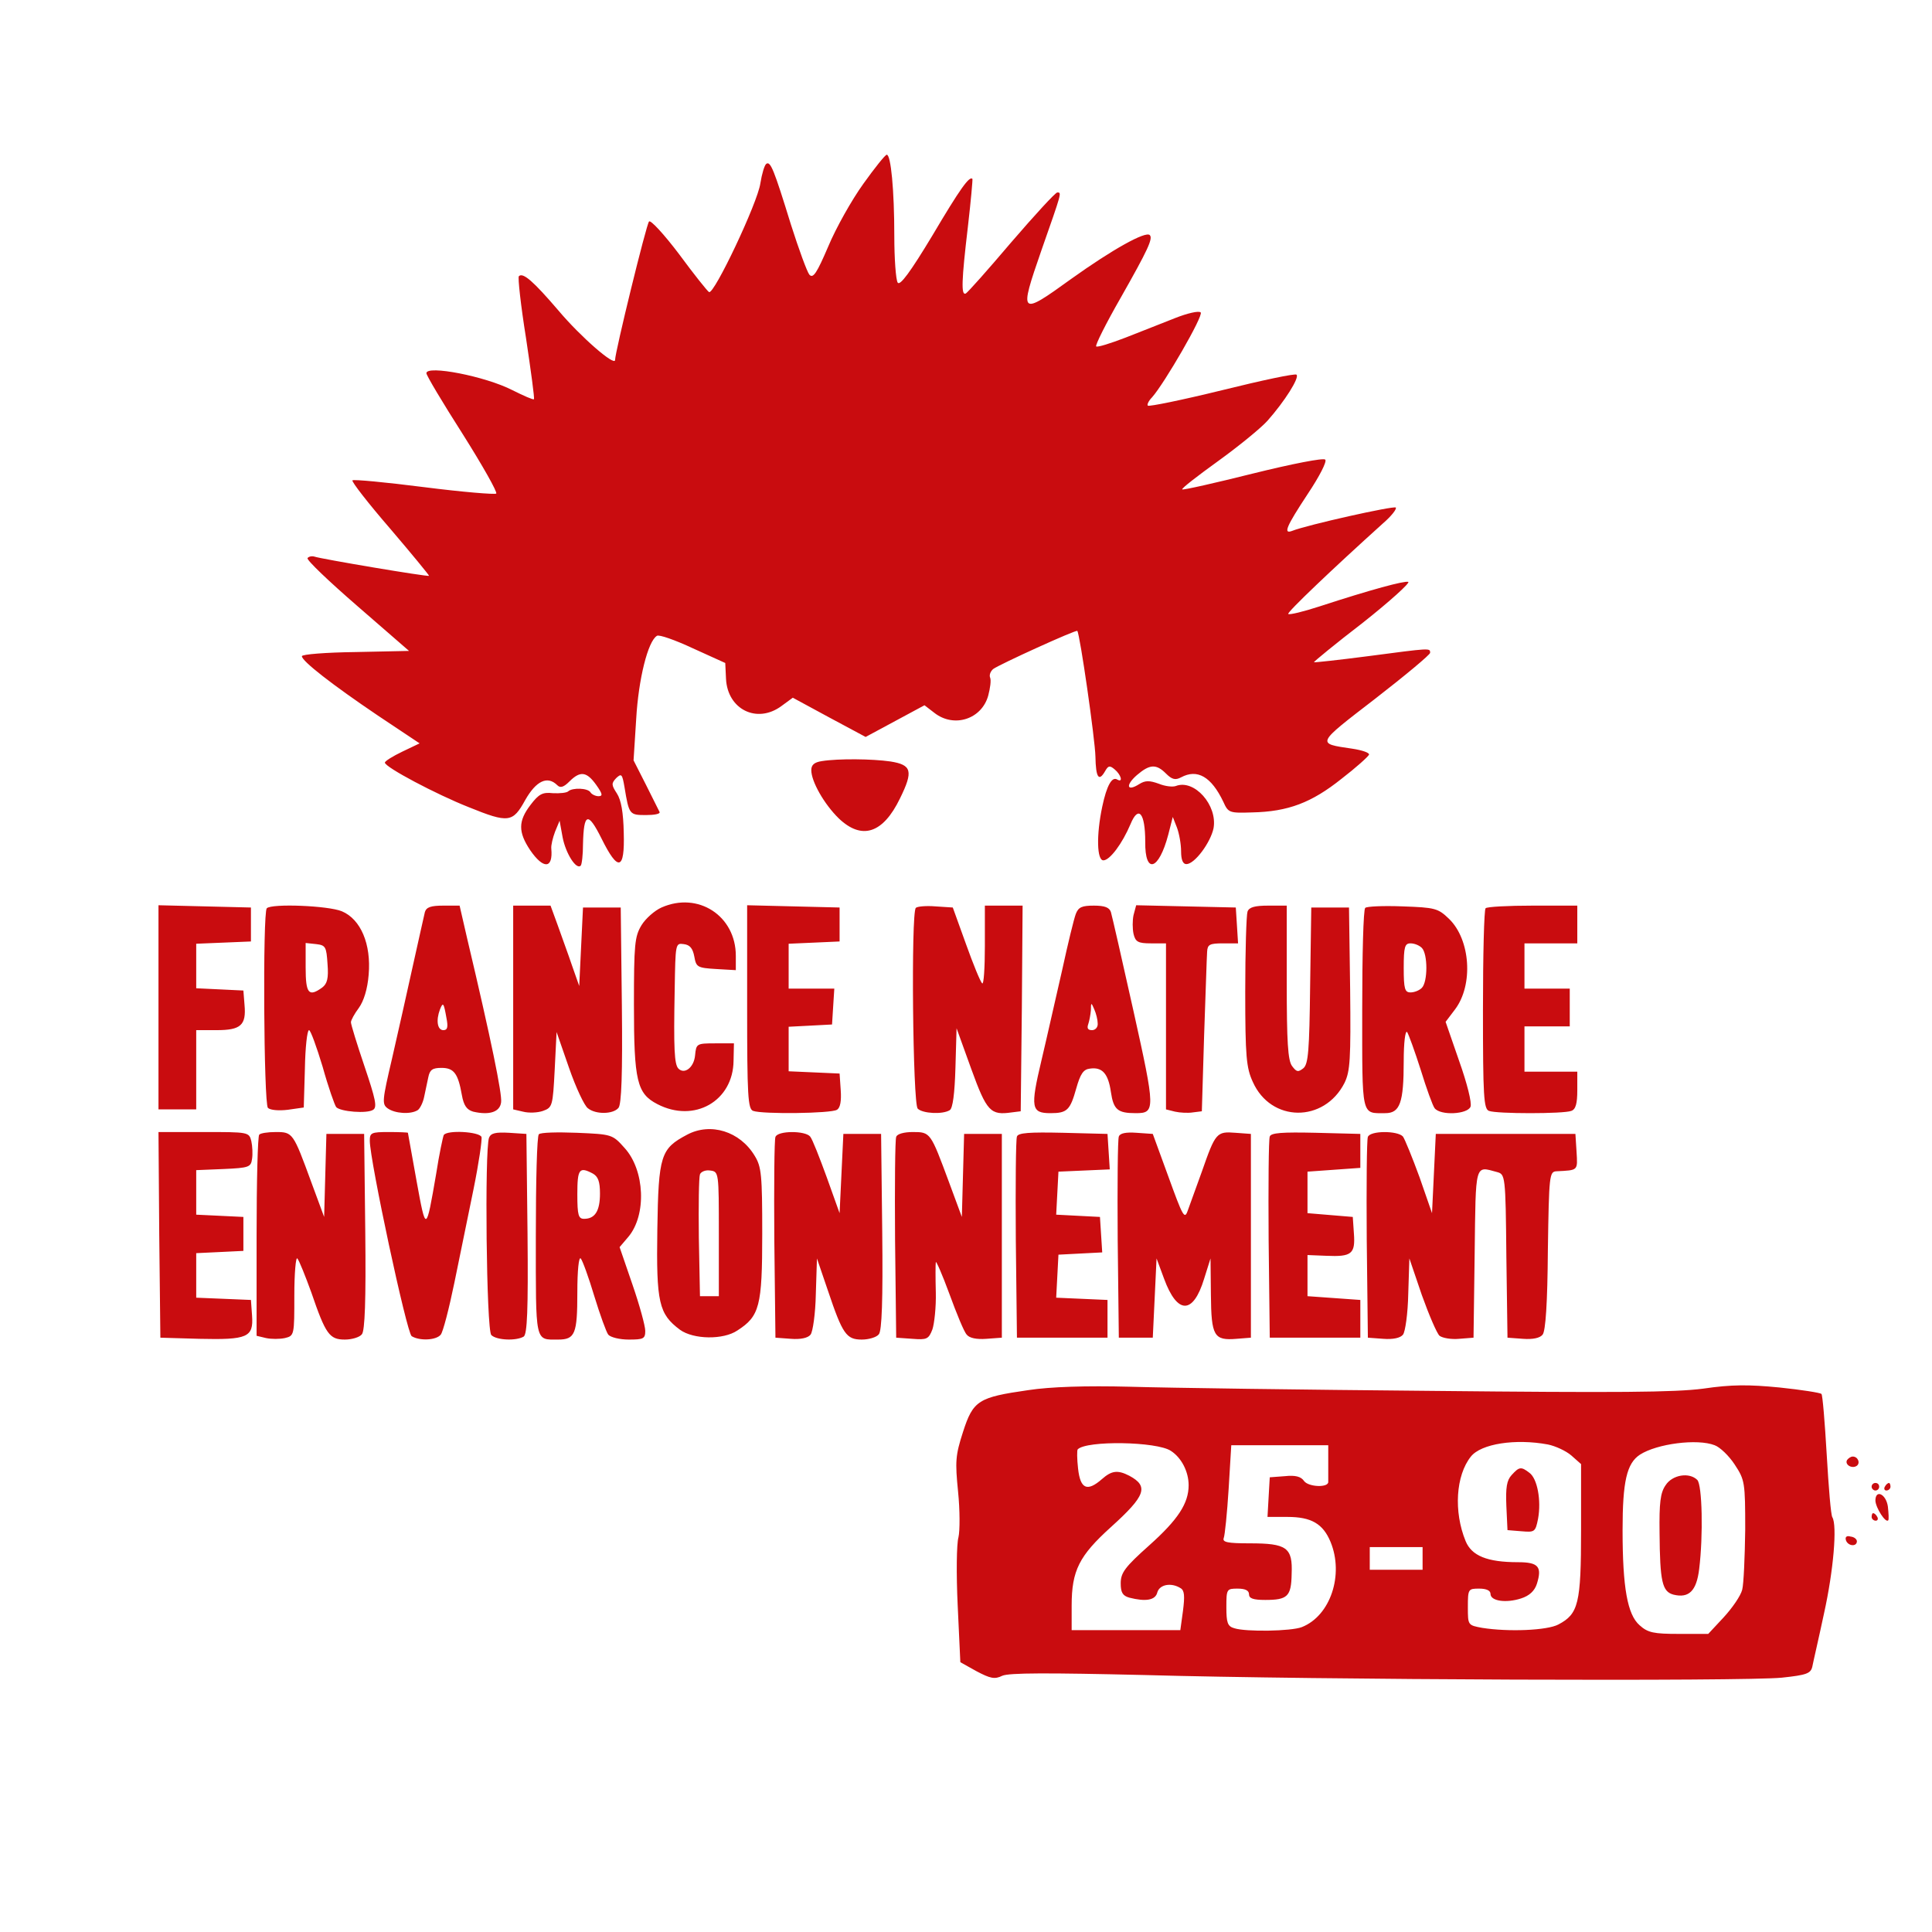
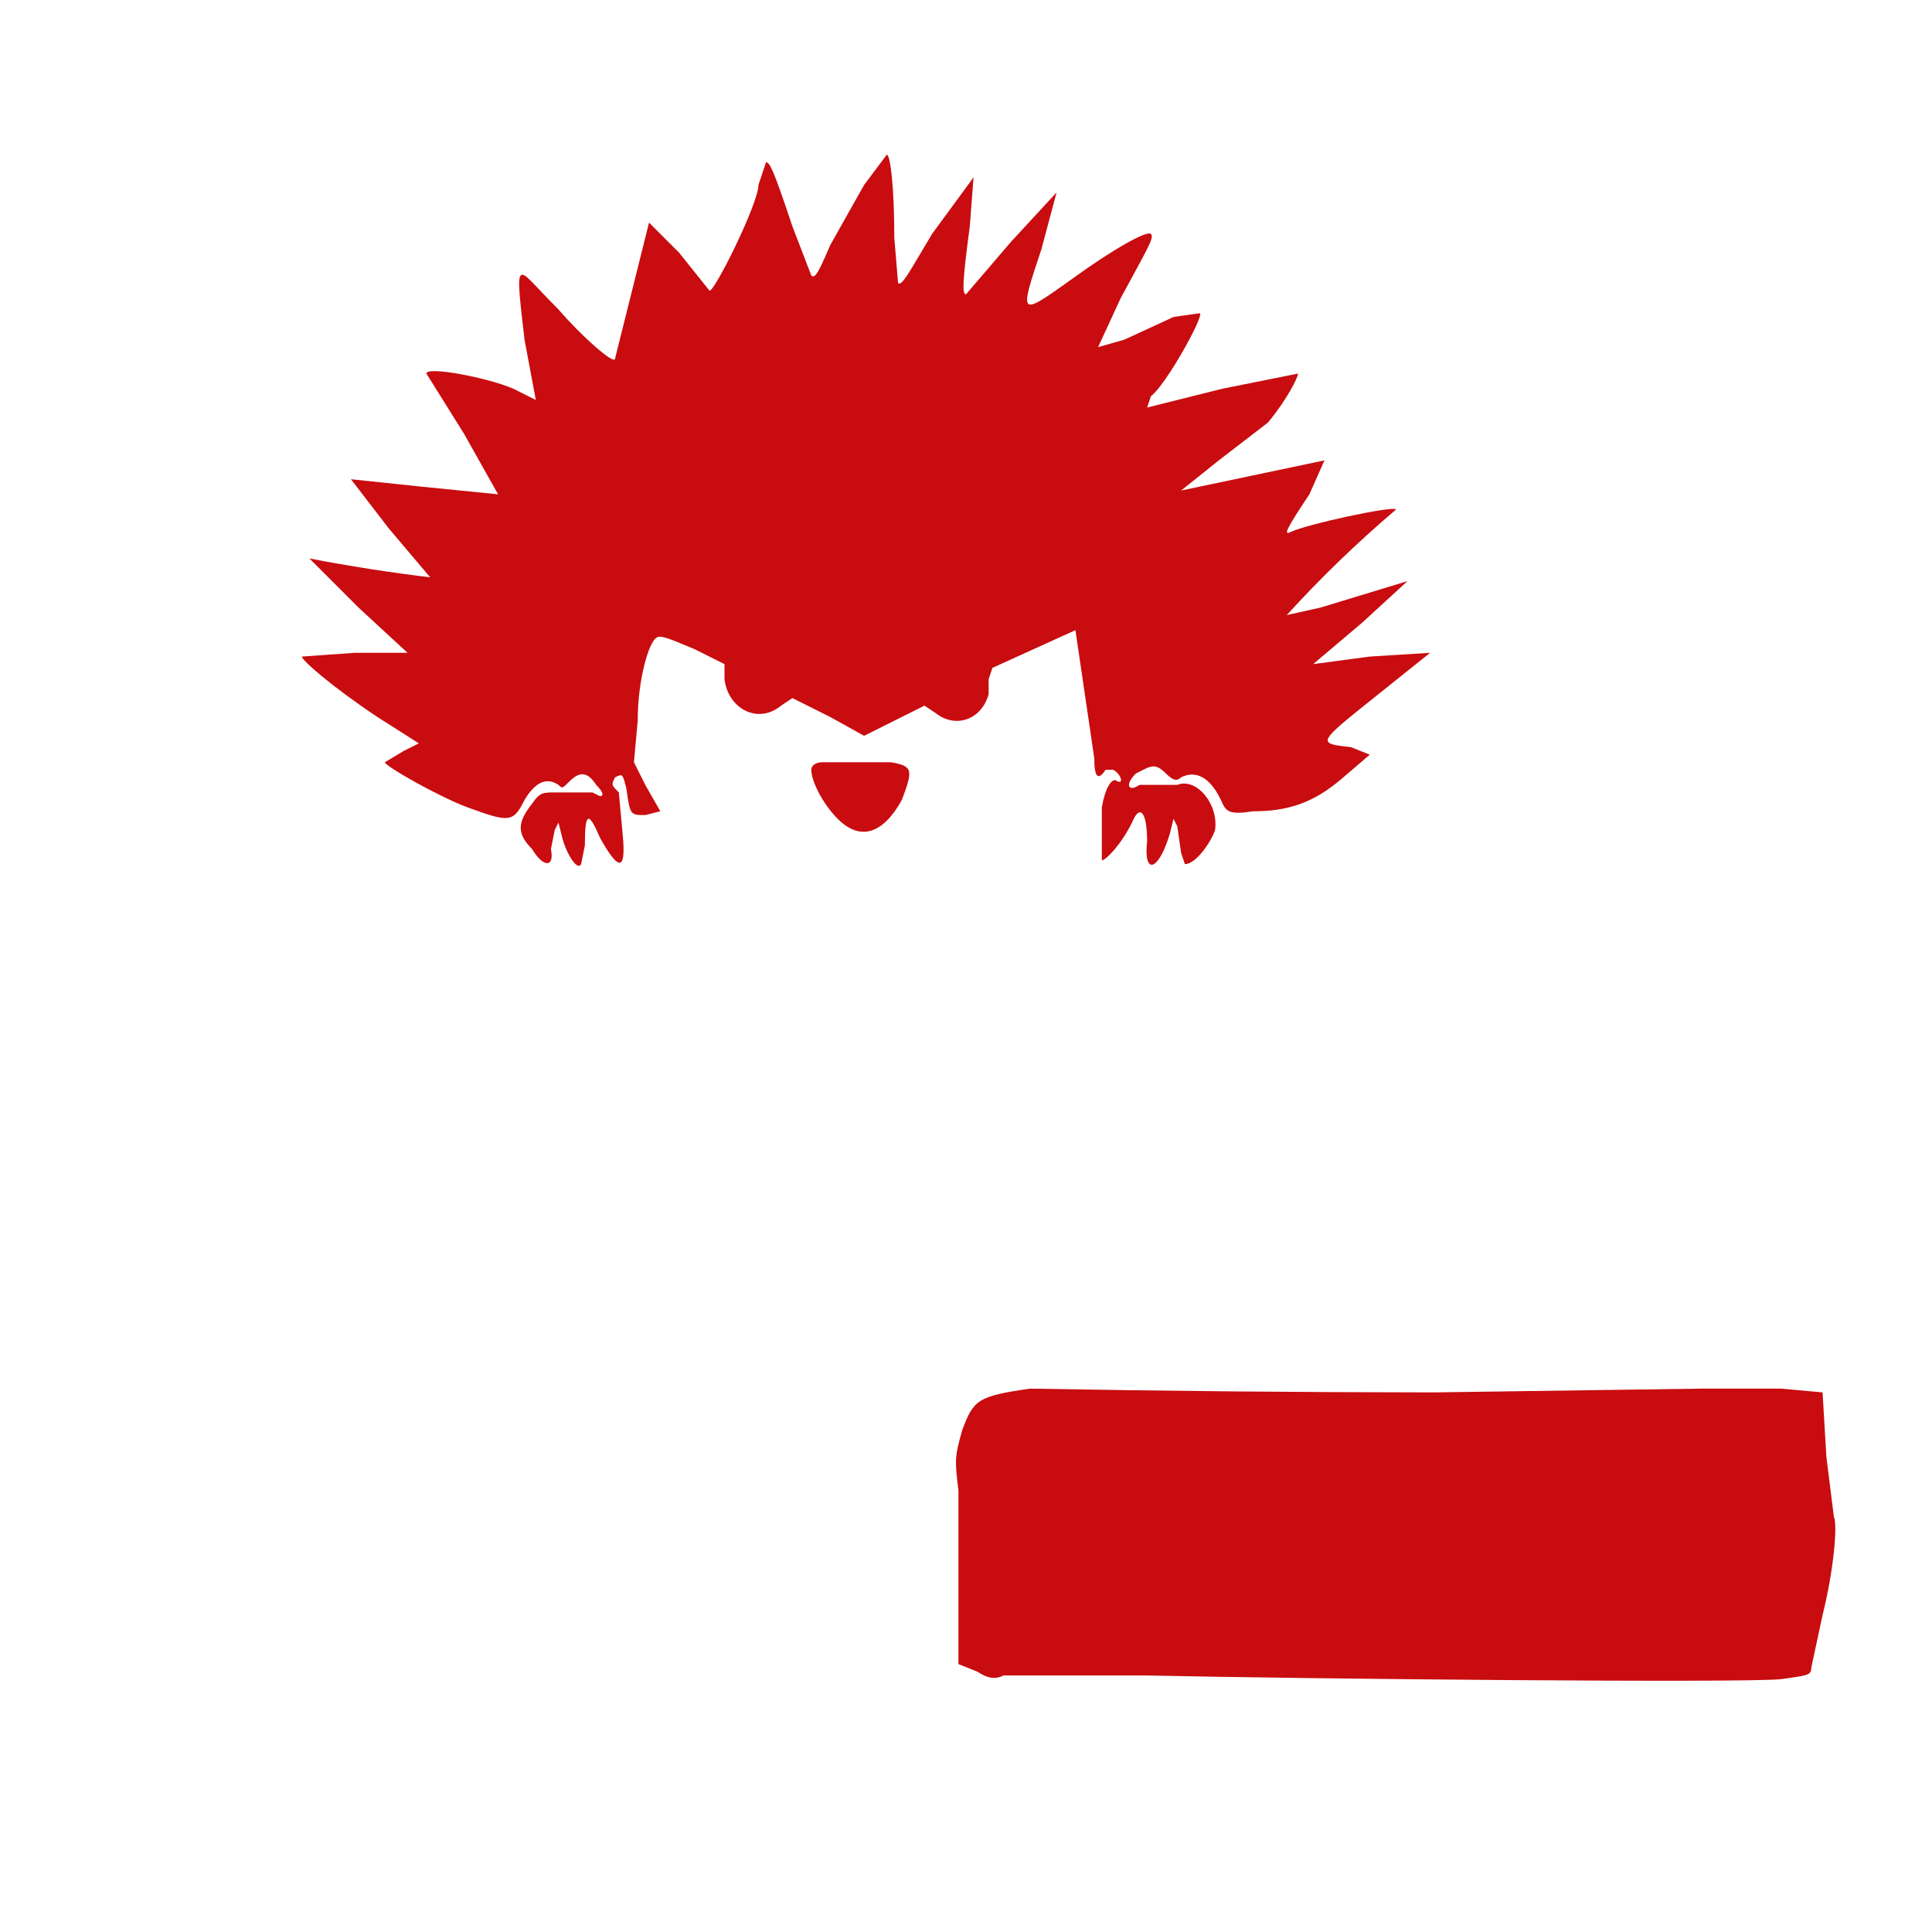
- <svg xmlns="http://www.w3.org/2000/svg" version="1" viewBox="0 0 512 512">
-   <defs>
-     <style>.red{fill:#c90c0f}</style>
+ <svg xmlns="http://www.w3.org/2000/svg" id="svg203" version="1" viewBox="0 0 512 512">
+   <defs id="defs195">
+     <style id="style193">.red{fill:#c90c0f}</style>
  </defs>
-   <path class="red" d="M228.8 48.7c-3.1 4.3-7.3 11.8-9.3 16.6-3 7-4 8.6-5 7.5-.6-.7-2.8-6.7-4.9-13.3-4.5-14.6-5.4-16.8-6.5-16.1-.5.3-1.2 2.7-1.6 5.2-.7 5.1-12.3 29.6-13.6 28.8-.4-.2-4-4.7-7.9-10-4-5.3-7.6-9.2-8-8.7-.7.7-9 34.6-9 36.7 0 1.8-9.1-6.1-15-13.1-6.6-7.7-9.4-10.2-10.5-9.1-.3.3.5 7.7 1.9 16.4 1.3 8.7 2.3 16 2.1 16.2-.2.2-2.7-.9-5.7-2.4-7.2-3.7-22.8-6.7-22.8-4.5 0 .6 4.3 7.8 9.6 16.1 5.3 8.4 9.3 15.5 8.9 15.8-.3.3-8.9-.4-19.1-1.7-10.2-1.3-18.7-2.1-19-1.8-.3.3 4.2 6.1 10 12.8 5.8 6.8 10.4 12.4 10.3 12.5-.3.3-28.8-4.5-30.4-5.1-.7-.2-1.5 0-1.8.4-.3.5 5.7 6.2 13.2 12.7l13.7 11.9-14.2.3c-7.8.1-14.2.6-14.2 1.1 0 1.3 8.1 7.6 20.1 15.7l11.1 7.4-4.6 2.2c-2.5 1.2-4.6 2.5-4.6 2.9 0 1.2 13.6 8.4 22.2 11.8 10.6 4.3 11.7 4.1 15-1.9 2.9-5.1 5.9-6.5 8.5-3.9.8.8 1.7.5 3.2-1 2.9-2.9 4.6-2.6 7.1.9 1.7 2.4 1.8 3 .6 3-.8 0-1.8-.5-2.1-1-.7-1.2-4.8-1.3-5.9-.3-.4.4-2.2.6-4.1.5-2.7-.3-3.7.2-5.9 3.1-3.3 4.3-3.3 7.2-.1 12 3.5 5.1 6.1 5 5.6-.4-.1-.9.4-2.9 1-4.5l1.2-2.9.8 4.4c.8 4.2 3.6 8.7 4.8 7.5.3-.3.6-2.9.6-5.7.2-8.3 1.3-8.7 4.9-1.5 4.4 8.9 6.2 8.5 5.9-1.5-.1-5.4-.7-8.7-1.8-10.4-1.5-2.3-1.5-2.7-.2-4.1 1.4-1.3 1.6-1.1 2.2 2.4 1.2 7.3 1.3 7.4 5.7 7.4 2.2 0 3.8-.3 3.6-.8l-3.6-7.2-3.3-6.5.7-11c.6-10.5 3.1-20.6 5.5-22 .5-.4 4.8 1.1 9.5 3.3l8.6 3.9.2 4.2c.4 8.1 8.2 12 14.7 7.2l3-2.2 9.6 5.2 9.7 5.2 7.8-4.2 7.8-4.2 2.6 2c5.2 4.1 12.6 1.7 14.3-4.6.5-1.9.8-4 .5-4.7-.3-.7.1-1.7.8-2.3 1.6-1.2 22-10.5 22.3-10.1.7.9 4.7 28.7 4.8 33.3.1 5.6.9 6.8 2.6 3.8.8-1.4 1.2-1.5 2.5-.4 1.7 1.4 2.3 3.6.7 2.7-1.4-.9-2.8 1.5-4 7.2-1.6 7.6-1.4 14.2.3 14.2s5-4.4 7.2-9.6c2.1-5.1 3.9-3 3.9 4.7-.1 8.7 3.6 7.6 6.1-1.9l1.2-4.7 1.1 2.8c.6 1.6 1.1 4.4 1.1 6.3 0 2.3.5 3.4 1.4 3.4 2.2 0 6.4-5.7 7.2-9.5 1.1-6.1-5.1-13.1-10-11.2-.8.3-2.8.1-4.5-.6-2.5-.9-3.6-.9-5.2.1-3.3 2.1-3.7.3-.6-2.4 3.4-2.9 5.1-3 7.7-.4 1.6 1.6 2.5 1.8 4 1 4.3-2.3 8-.2 11.2 6.5 1.3 2.9 1.6 3 7.6 2.8 9.6-.2 15.8-2.6 23.7-8.9 3.9-3 7.1-5.9 7.3-6.4.2-.5-1.8-1.2-4.5-1.6-9.5-1.4-9.6-1.1 6.1-13.2 8-6.2 14.6-11.7 14.6-12.2 0-1.3.2-1.3-16.5.9-7.7 1-14.1 1.7-14.3 1.6-.1-.1 5.7-4.9 13-10.5 7.2-5.7 12.6-10.6 12-10.8-1.1-.3-9.7 2-23.5 6.5-4.3 1.4-8 2.3-8.3 2-.4-.4 11.9-12.1 25.1-24 2.2-1.9 3.7-3.8 3.4-4.2-.6-.5-23.5 4.6-27.5 6.2-2.4.9-1.5-1.2 4.1-9.7 3.2-4.8 5.2-8.7 4.7-9.2s-8.7 1.1-19.2 3.7c-10 2.5-18.4 4.4-18.7 4.2-.2-.3 4.1-3.6 9.5-7.5s11.3-8.7 13.1-10.7c4.6-5.2 8.5-11.4 7.7-12.2-.3-.4-9.2 1.5-19.7 4.1-10.6 2.6-19.4 4.4-19.7 4.1-.3-.2.2-1.3 1.1-2.2 3.3-3.7 13.7-21.7 12.9-22.5-.5-.5-3.5.2-6.8 1.5-3.2 1.3-9.2 3.6-13.2 5.2-3.9 1.5-7.4 2.6-7.7 2.3-.3-.3 2.6-6.1 6.5-12.9 7.2-12.7 8.6-15.7 7.7-16.6-1.1-1.1-9.9 3.8-20.8 11.6-13.7 9.9-13.9 9.7-7.9-7.6 5.4-15.4 5.4-15.3 4.2-15.3-.5 0-6 6-12.2 13.2-6.2 7.3-11.6 13.4-12.1 13.6-1.2.5-1.1-3.3.6-17.7.8-6.9 1.3-12.6 1.2-12.7-.8-.8-3.2 2.5-10.6 15-5.9 9.8-8.6 13.4-9.2 12.5-.5-.8-.9-6.4-.9-12.4 0-12.1-.9-21.5-2-21.5-.4 0-3.2 3.5-6.2 7.7z" />
-   <path class="red" d="M400.6 390.9c-1.3 1.4-1.6 3.3-1.4 8.2l.3 6.4 3.7.3c3.5.3 3.7.2 4.4-3.3.9-4.9-.2-10.7-2.3-12.2-2.2-1.7-2.7-1.6-4.7.6zm40.8 2.7c-1.4 2-1.7 4.7-1.6 12.6.1 13 .7 15.6 3.7 16.4 4.1 1 6.1-1 6.8-6.8 1.1-8.9.8-22.3-.5-23.6-2.1-2.1-6.6-1.4-8.4 1.4zm48.1-6.7c-.7 1.2 1.2 2.4 2.5 1.6 1.1-.7.4-2.5-1-2.5-.5 0-1.1.4-1.5.9zm6.5 7.1c0 .5.5 1 1 1 .6 0 1-.5 1-1 0-.6-.4-1-1-1-.5 0-1 .4-1 1zm3.5 0c-.3.5-.1 1 .4 1 .6 0 1.1-.5 1.1-1 0-.6-.2-1-.4-1-.3 0-.8.4-1.1 1zm-2.5 3.7c.1 1.9 2.7 6 3.4 5.2.2-.2.1-1.9-.1-3.7-.5-3.3-3.3-4.6-3.3-1.5zm-1 4.3c0 .5.5 1 1.1 1 .5 0 .7-.5.4-1-.3-.6-.8-1-1.1-1-.2 0-.4.4-.4 1zm-6.8 6.2c.5 1.5 2.8 1.8 2.9.3 0-.6-.7-1.2-1.7-1.3-1-.3-1.5.1-1.2 1z" />
-   <path class="red" d="M217.8 201.7c-2 .3-2.8 1-2.8 2.4 0 3 3.4 9 7.3 12.8 6.1 5.8 11.7 4 16.2-5.3 3.6-7.3 3.1-8.9-2.5-9.8-4.8-.7-13.8-.8-18.2-.1zm-42.5 38.8c-1.8.8-4.2 2.9-5.3 4.7-1.8 3-2 5-2 21.1 0 20.2.8 23.5 6.2 26.3 9.8 5.1 20.1-.8 20.2-11.5l.1-4.6h-5c-4.9 0-5 .1-5.3 3.2-.3 3.2-2.8 5.1-4.4 3.5-1.1-1.1-1.3-5.2-1-21 .2-12.2.2-12.3 2.4-12 1.7.2 2.4 1.2 2.8 3.3.5 2.8.8 3 5.8 3.3l5.2.3v-3.8c0-10.6-10-17.1-19.7-12.8zM42 267v27h10v-21h5.4c6.4 0 7.9-1.3 7.4-6.7l-.3-3.8-6.2-.3-6.3-.3v-11.8l7.3-.3 7.2-.3v-9l-12.2-.3-12.3-.3V267zm28.7-26.3c-1.1 1.1-.8 51.8.3 52.9.6.6 2.9.8 5.3.5l4.2-.6.3-10.3c.1-5.6.6-10.2 1.1-10.2.4 0 2 4.4 3.6 9.7 1.5 5.4 3.2 10.2 3.6 10.7 1.1 1.2 8.2 1.8 9.8.7 1.1-.7.6-2.9-2.3-11.5-2-5.9-3.6-11.1-3.6-11.7 0-.5.9-2.2 2.1-3.8 1.3-1.8 2.3-5 2.6-8.8.7-8.1-2.1-14.7-7.1-16.8-3.6-1.5-18.6-2.1-19.9-.8zm16.1 14.8c.3 3.8-.1 5.2-1.4 6.2-3.6 2.6-4.4 1.6-4.4-5.3v-6.5l2.8.3c2.5.3 2.7.7 3 5.3zm25.8-13.8c-.2 1-1.7 7.4-3.2 14.3-1.5 6.9-4 17.9-5.5 24.5-2.6 11.1-2.7 12.1-1.2 13.2 1.9 1.4 6.1 1.7 8 .5.6-.4 1.4-2 1.7-3.5.3-1.5.8-3.8 1.1-5.2.4-2 1.1-2.5 3.5-2.5 3.3 0 4.4 1.5 5.4 7.2.5 2.8 1.3 3.9 3 4.4 4.3 1 7.1.1 7.4-2.5.3-2.1-2.6-16.4-9-43.4l-2-8.7h-4.3c-3.3 0-4.5.4-4.9 1.7zm5.7 28c.5 2.5.3 3.3-.8 3.3-1.6 0-2-2.6-.9-5.5.8-2 1-1.8 1.7 2.2zM136 267v27l2.6.6c1.5.4 3.9.3 5.3-.2 2.5-.9 2.6-1.3 3.1-10.9l.5-10 3.3 9.5c1.8 5.2 4.1 10.1 5 10.7 2.1 1.7 6.7 1.6 8.1-.1.8-.9 1.1-9 .9-27.2l-.3-25.9h-10l-.5 10.4-.5 10.4-1.9-5.4c-1-3-2.8-7.8-3.8-10.7l-1.9-5.2H136v27zm62-.1c0 23.6.2 27 1.6 27.5 2.4.9 20.7.7 22.2-.3.9-.5 1.2-2.4 1-5.2l-.3-4.4-6.7-.3-6.8-.3v-11.8l5.8-.3 5.7-.3.3-4.8.3-4.7H209v-11.9l6.8-.3 6.7-.3v-9l-12.2-.3-12.3-.3v27zm44.7-26.3c-1.3 1.3-.8 51.9.5 53.2 1.3 1.3 6.6 1.6 8.5.4.8-.5 1.3-4.4 1.5-11.2l.3-10.5 3.9 10.8c4.1 11.3 5.1 12.3 10.7 11.5l2.4-.3.3-27.3.2-27.2h-10v10.7c0 5.8-.3 10.3-.7 9.9-.5-.4-2.4-5.1-4.3-10.4l-3.5-9.7-4.6-.3c-2.4-.2-4.8 0-5.2.4zm42.4 1.6c-.5 1.3-2.1 7.9-3.6 14.8-1.6 6.9-4 17.7-5.5 24-3 12.6-2.7 14 2.4 14 4.4 0 5.2-.8 6.8-6.5 1.1-3.9 1.9-5.1 3.6-5.3 3.3-.5 4.9 1.3 5.6 6.2.7 4.7 1.8 5.6 6.6 5.6 5.2 0 5.2-.9-.6-27-3-13.5-5.7-25.3-6-26.3-.4-1.2-1.6-1.7-4.5-1.7-3.2 0-4.1.4-4.8 2.2zm5.8 29c.1 1-.6 1.8-1.5 1.8-1.1 0-1.4-.5-1-1.6.3-.9.6-2.5.7-3.7 0-2.1.1-2.1.9-.2.5 1.1.9 2.8.9 3.7zm9.5-28.7c-.3 1.4-.3 3.6 0 5 .5 2.1 1.2 2.5 4.6 2.5h4v44l2.4.6c1.3.3 3.5.4 4.7.2l2.4-.3.6-20c.4-11 .7-21 .8-22.3.1-1.9.7-2.2 4.2-2.2h4l-.3-4.8-.3-4.7-13.2-.3-13.2-.3-.7 2.6zm30.2-.9c-.3.9-.6 10.4-.6 21.2 0 17.3.3 20.2 2 23.9 4.8 10.8 18.9 10.9 24.3.3 1.5-3.1 1.7-6.1 1.5-25l-.3-21.5h-10l-.3 20.6c-.2 17.5-.5 20.9-1.8 22-1.4 1.1-1.8 1-3-.6-1.1-1.5-1.4-6.4-1.4-22.2V240h-4.9c-3.5 0-5.1.4-5.5 1.6zm31.2-1c-.5.4-.8 12.5-.8 27 0 28.7-.3 27.4 6.1 27.4 3.9 0 4.9-2.7 4.9-13.8 0-4.8.4-8.2.9-7.7.4.6 2 5 3.6 10 1.5 4.9 3.2 9.6 3.7 10.2 1.6 2 8.7 1.6 9.5-.4.4-1-.9-6.2-3-12.1l-3.6-10.4 2.5-3.3c4.9-6.5 4.1-18.5-1.6-24-2.9-2.8-3.7-3-12.3-3.3-5.1-.2-9.5 0-9.9.4zm15 10.6c1.6 1.6 1.6 9 0 10.6-.7.7-2 1.2-3 1.2-1.5 0-1.8-.9-1.8-6.5s.3-6.5 1.8-6.5c1 0 2.3.5 3 1.2zm16.9-10.5c-.4.3-.7 12.4-.7 26.9 0 23 .2 26.3 1.6 26.8 2 .8 19.8.8 21.8 0 1.2-.4 1.6-2 1.6-5.5V284h-14v-12h12v-10h-12v-12h14v-10h-11.8c-6.5 0-12.2.3-12.5.7zm-211.6 60c-7 3.7-7.6 5.4-7.9 25.1-.3 19.5.4 22.4 6 26.6 3.6 2.6 11.5 2.7 15.2.2 5.9-3.8 6.6-6.4 6.6-25.6 0-15.6-.2-17.8-2-20.7-3.9-6.5-11.7-8.9-17.9-5.6zm8.4 26.3v16.5h-5l-.3-15.5c-.1-8.5 0-16 .3-16.8.3-.7 1.5-1.2 2.7-1 2.3.3 2.3.4 2.3 16.8zm-148.3.2l.3 27.3 10.3.3c12.8.3 14.4-.4 14-6.1l-.3-4.2-7.2-.3-7.3-.3v-11.8l6.3-.3 6.2-.3v-9l-6.2-.3-6.3-.3v-11.8l7.3-.3c6.7-.3 7.2-.5 7.5-2.7.2-1.2.1-3.4-.2-4.7-.6-2.4-.8-2.4-12.6-2.4H42l.2 27.2zm26.5-26.5c-.4.3-.7 12.5-.7 26.9V354l2.5.6c1.4.3 3.6.3 5 0 2.5-.6 2.5-.8 2.5-11.3 0-5.9.4-10.3.8-9.8.5.6 2.1 4.6 3.7 9 3.8 11.1 4.8 12.5 8.9 12.5 1.8 0 3.9-.6 4.5-1.4.8-.9 1.1-9 .9-27.2l-.3-25.9h-10l-.3 11-.3 11-3.4-9.2c-4.8-13.1-4.9-13.3-9.4-13.3-2.1 0-4.1.3-4.4.7zm29.3 1.6c0 5.2 9.8 51 11.1 51.8 2.1 1.3 6.5 1.1 7.7-.4.6-.7 2.2-6.9 3.6-13.7 1.4-6.9 3.7-18.1 5.1-24.9 1.4-6.9 2.3-13.1 2.1-13.8-.6-1.4-9.1-1.9-10-.5-.2.4-1.2 5-2 10.2-2.7 15.7-2.7 15.7-5.2 2-1.2-6.9-2.3-12.6-2.3-12.8-.1-.1-2.3-.2-5.1-.2-4.6 0-5 .2-5 2.3zm31.6-.8c-1.2 3.2-.7 51 .6 52.3 1.4 1.4 6.6 1.6 8.6.4.9-.7 1.2-6.8 1-27.3l-.3-26.4-4.6-.3c-3.6-.2-4.8.1-5.3 1.3zm13.2-.9c-.5.4-.8 12.5-.8 27 0 28.6-.3 27.4 5.9 27.4 4.5 0 5.1-1.5 5.1-12.4 0-6.1.4-9.6.9-9.1.5.6 2.1 5 3.6 10 1.5 4.9 3.2 9.6 3.7 10.2.6.7 3 1.3 5.4 1.3 3.9 0 4.4-.2 4.4-2.3 0-1.3-1.5-6.8-3.4-12.3l-3.4-9.9 2.3-2.7c4.9-5.8 4.4-17.7-1-23.6-3.2-3.6-3.4-3.6-12.6-4-5.2-.2-9.7-.1-10.1.4zm14.3 10.4c1.4.8 1.9 2.1 1.9 5.3 0 4.6-1.3 6.7-4.2 6.7-1.5 0-1.8-.9-1.8-6.5 0-6.7.5-7.4 4.1-5.5zm48.4-9.7c-.3.7-.4 12.9-.3 27.2l.3 26 4.1.3c2.5.2 4.5-.2 5.2-1.1.6-.7 1.3-5.6 1.4-10.7l.3-9.5 2.9 8.5c3.9 11.6 4.9 13 9 13 1.8 0 3.9-.6 4.5-1.4.8-.9 1.1-9 .9-27.2l-.3-25.9h-10L223 311l-.5 10.5-3.4-9.5c-1.9-5.2-3.8-10.1-4.4-10.8-1.3-1.6-8.6-1.6-9.2.1zm32 0c-.3.7-.4 12.9-.3 27.2l.3 26 4.3.3c3.8.3 4.3.1 5.3-2.5.5-1.5 1-5.9.9-9.8-.1-3.8-.1-7.5 0-8 0-.6 1.7 3.2 3.6 8.4 1.9 5.2 3.9 10.1 4.6 10.8.7.9 2.6 1.3 5.2 1.1l4.1-.3v-54h-10l-.3 11-.3 11-3.4-9.2c-4.9-13.2-4.9-13.3-9.6-13.3-2.3 0-4.2.5-4.4 1.3zm32-.1c-.3.7-.4 13-.3 27.3l.3 26h24v-10l-6.8-.3-6.8-.3.3-5.7.3-5.7 5.8-.3 5.8-.3-.3-4.7-.3-4.7-5.8-.3-5.8-.3.3-5.7.3-5.7 6.8-.3 6.8-.3-.3-4.7-.3-4.7-11.8-.3c-8.9-.2-11.9 0-12.2 1zm27 0c-.3.7-.4 13-.3 27.3l.3 26h9l.5-10.5.5-10.5 2 5.4c3.5 9.5 7.7 9.5 10.6 0l1.7-5.4.1 9.6c.1 11 .8 12.2 6.8 11.7l3.8-.3v-54l-4.1-.3c-5-.4-5.3 0-8.9 10.3-1.6 4.4-3.3 9.1-3.8 10.5-.8 2.2-1.3 1.2-5-9l-4.2-11.5-4.3-.3c-2.8-.2-4.4.1-4.7 1zm40 0c-.3.7-.4 13-.3 27.3l.3 26h24v-10l-7-.5-7-.5v-10.9l5 .2c6.7.3 7.7-.5 7.3-5.9l-.3-4.4-6-.5-6-.5v-11l7-.5 7-.5v-9l-11.8-.3c-8.9-.2-11.9 0-12.2 1zm26 .1c-.3.7-.4 12.9-.3 27.2l.3 26 4.1.3c2.5.2 4.5-.2 5.2-1.1.6-.7 1.3-5.6 1.4-10.8l.3-9.4 3.3 9.7c1.9 5.3 4 10.2 4.7 10.8.8.6 3.1 1 5.2.8l3.8-.3.3-22.3c.3-24.2 0-23.2 5.9-21.6 2.2.6 2.3.8 2.5 22.3l.3 21.6 4.1.3c2.6.2 4.5-.2 5.2-1.1.8-.9 1.3-8.4 1.4-22.3.3-20.1.4-20.9 2.3-21 5.8-.3 5.6-.1 5.3-5.2l-.3-4.7h-37L380 311l-.5 10.5-3.3-9.5c-1.9-5.2-3.9-10.1-4.4-10.8-1.4-1.6-8.7-1.6-9.3.1zm-90 67.1c-13.2 1.9-14.6 2.7-17.3 11.1-2 6.2-2.1 7.8-1.3 15.8.5 4.9.5 10.4.1 12.1-.5 1.7-.6 9.8-.2 18.1l.7 15 4.3 2.4c3.6 1.9 4.8 2.2 6.8 1.2 1.8-.8 12-.8 37.7-.2 45.7 1.3 159 1.7 168.9.7 6.6-.7 7.7-1.1 8.1-3 .2-1.1 1.7-7.5 3.1-14.1 2.5-11.3 3.5-23.2 2.2-25.4-.4-.5-1-8-1.5-16.6-.5-8.6-1.1-15.9-1.4-16.1-.3-.3-5.3-1.1-11.1-1.7-8.2-.8-12.7-.8-20.2.3-7.6 1-22.8 1.1-71.8.6-34.1-.3-70.2-.8-80.1-1.1-11.7-.3-21.1 0-27 .9zm37.8 16.1c2.8 1.8 4.7 5.5 4.7 9.1 0 4.8-2.8 9.1-10.4 15.9-6.5 5.8-7.6 7.3-7.6 10.1 0 2.4.5 3.3 2.3 3.8 4.3 1.1 6.9.7 7.4-1.4.6-2.1 3.7-2.7 6.2-1.1 1 .6 1.1 2.1.6 6l-.7 5.1H284v-6.5c0-9.3 2-13.2 10.4-20.8 9.2-8.3 10.1-10.8 4.9-13.6-3.1-1.6-4.7-1.4-7.3.9-3.9 3.4-5.7 2.6-6.3-2.8-.3-2.6-.3-4.9-.1-5.1 2.3-2.4 21-2.1 24.7.4zm99.9-1.7c2 .4 4.8 1.7 6.2 2.9l2.6 2.3v17.5c0 19.5-.7 22.2-6 25-3 1.6-13.3 2-20.2.9-3.8-.7-3.8-.7-3.8-5.5s.1-4.9 3-4.9c1.9 0 3 .5 3 1.4 0 1.9 4.1 2.5 8.1 1.2 2.2-.7 3.6-2 4.2-3.9 1.4-4.5.4-5.7-5-5.7-8.2 0-12.3-1.7-13.9-5.6-3.2-7.8-2.6-17.4 1.4-22.4 2.7-3.4 11.8-4.8 20.4-3.2zm44.2.2c1.4.5 3.8 2.8 5.3 5.1 2.7 4.1 2.8 4.7 2.8 17.3-.1 7.2-.4 14.4-.8 15.9-.4 1.6-2.6 4.8-4.9 7.3l-4.1 4.4h-7.8c-6.6 0-8.2-.3-10.4-2.3-3.2-2.8-4.5-9.9-4.5-25.2 0-12.9 1.1-17.7 4.6-20 4.5-2.9 15.2-4.3 19.8-2.5zM352 387.5v5.2c.1 1.6-5.2 1.4-6.4-.2-.8-1.2-2.3-1.6-5.1-1.3l-4 .3-.3 5.2-.3 5.3h5.3c6.3 0 9.4 1.8 11.4 6.6 3.6 8.7 0 19.6-7.6 22.6-2.8 1.1-14.8 1.3-17.9.3-1.8-.5-2.1-1.5-2.1-5.6 0-4.8.1-4.9 3-4.9 2 0 3 .5 3 1.5 0 1.1 1.1 1.5 4.3 1.5 5.9 0 6.9-.9 7-6.9.3-7-1.3-8.1-11.1-8.1-5.9 0-7.3-.3-6.9-1.4.3-.7.9-6.6 1.3-13l.7-11.6H352v4.5zm25 25.5v3h-14v-6h14v3z" />
+   <path id="path197" d="M229 49l-9 16c-3 7-4 9-5 8l-5-13c-5-15-6-17-7-17l-2 6c0 5-12 29-13 28l-8-10-8-8-9 36c0 2-9-6-15-13-7-7-9-10-10-9s0 8 1 17l3 16-6-3c-7-3-23-6-23-4l10 16 9 16-20-2-19-2 10 13 11 13a471 471 0 0 1-32-5l13 13 13 12H94l-14 1c0 1 8 8 20 16l11 7-4 2-5 3c0 1 14 9 22 12 11 4 12 4 15-2 3-5 6-6 9-4 1 1 1 1 3-1 3-3 5-2 7 1 2 2 2 3 1 3l-2-1h-10c-3 0-4 0-6 3-4 5-4 8 0 12 3 5 6 5 5 0l1-5 1-2 1 4c1 4 4 9 5 7l1-5c0-9 1-9 4-2 5 9 7 9 6-1l-1-11c-2-2-2-2-1-4 2-1 2-1 3 3 1 7 1 7 5 7l4-1-4-7-3-6 1-11c0-11 3-21 5-22 1-1 5 1 10 3l8 4v4c1 8 9 12 15 7l3-2 10 5 9 5 8-4 8-4 3 2c5 4 12 2 14-5v-4l1-3 22-10 5 34c0 5 1 6 3 3h2c2 1 3 4 1 3-1-1-3 1-4 7v14c1 0 5-4 8-10 2-5 4-3 4 5-1 9 3 8 6-2l1-4 1 2 1 7 1 3c3 0 7-6 8-9 1-7-5-14-10-12h-10c-3 2-4 0-1-3 4-2 5-3 8 0 2 2 3 2 4 1 4-2 8 0 11 7 1 2 2 3 8 2 9 0 16-2 24-9l7-6-5-2c-9-1-9-1 6-13l15-12-16 1-15 2 13-11 12-11-23 7-9 2a316 316 0 0 1 29-28c-1-1-24 4-28 6-2 1-1-1 5-10l4-9-19 4-19 4 10-8 13-10c5-6 8-12 8-13l-20 4-20 5 1-3c4-3 14-21 13-22l-7 1-13 6-7 2 6-13c7-13 9-16 8-17s-10 4-21 12c-14 10-14 10-8-8l4-15-12 13-12 14c-1 0-1-3 1-18l1-13-11 15c-6 10-8 14-9 13l-1-12c0-13-1-22-2-22l-6 8z" class="red" />
+   <path id="path201" fill="#c90c0f" d="M218 202c-2 0-3 1-3 2 0 3 3 9 7 13 6 6 12 4 17-5 3-8 3-9-3-10h-18zm55 166c-14 2-15 3-18 11-2 7-2 8-1 16v12 34l5 2c3 2 5 2 7 1h37c46 1 159 2 169 1 7-1 8-1 8-3l3-14c3-12 4-24 3-26l-2-16-1-17-11-1h-21l-71 1a6107 6107 0 0 1-107-1z" class="red" />
</svg>
